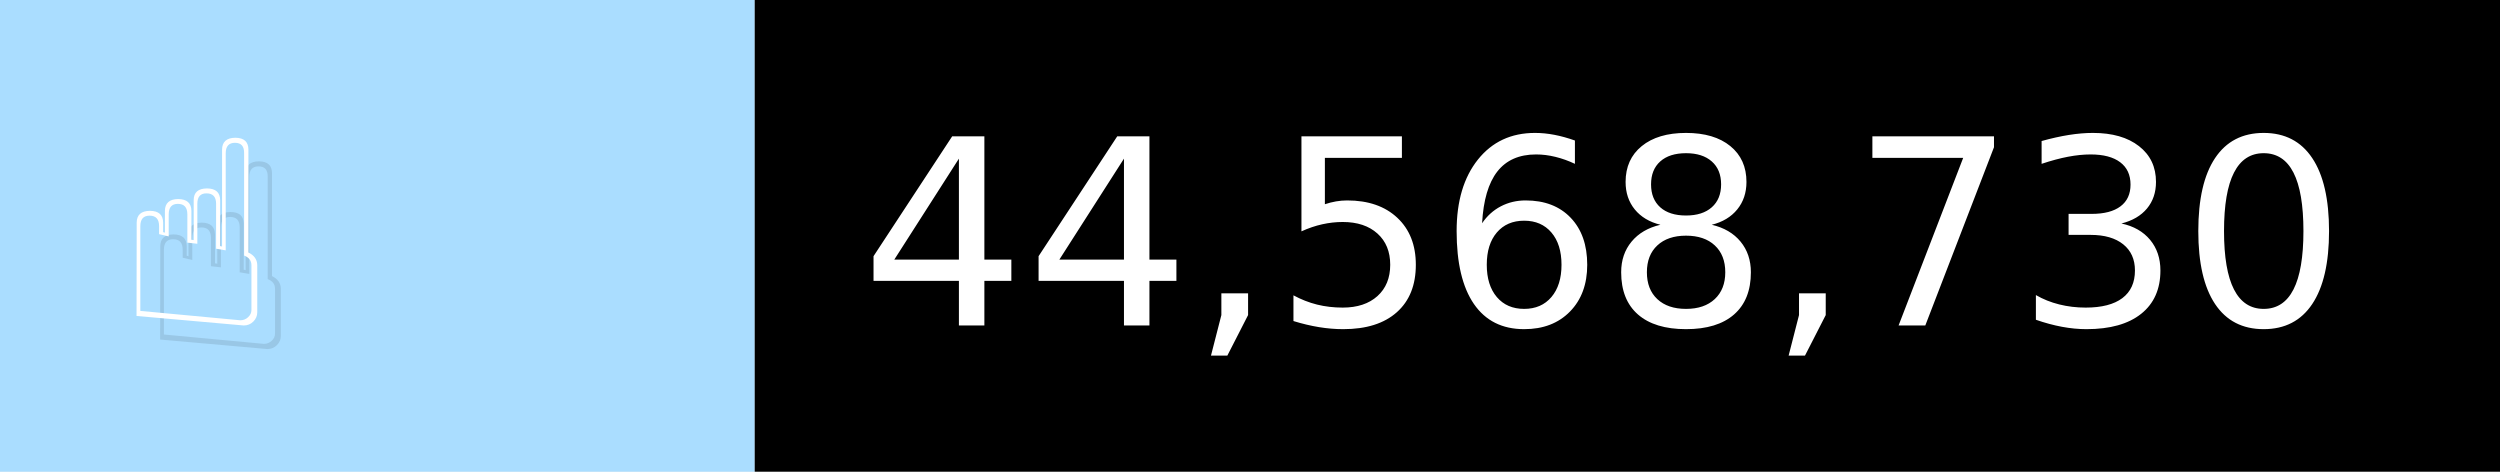
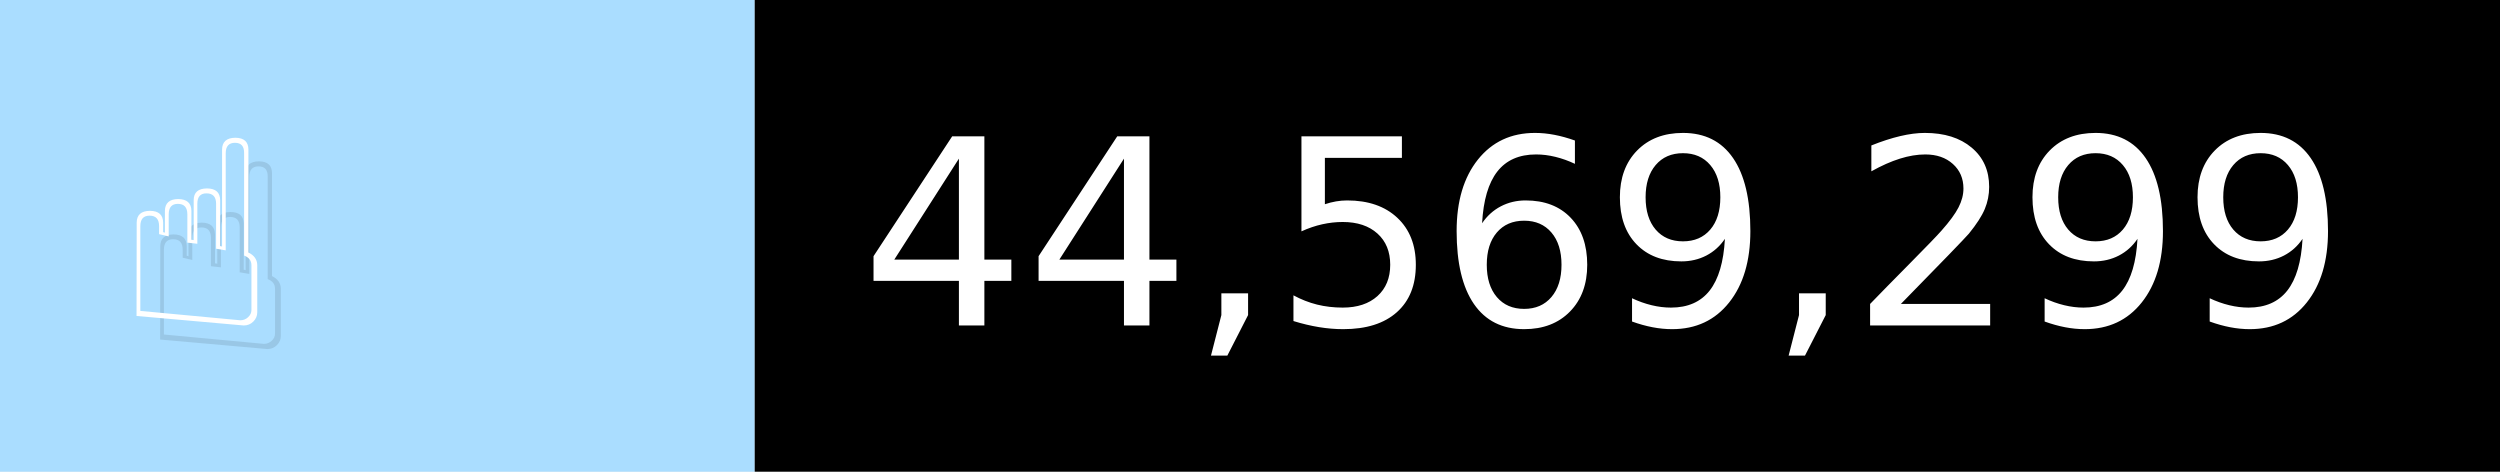
- <svg xmlns="http://www.w3.org/2000/svg" width="106" height="20" viewBox="0 0 1060 200" role="img" aria-label="☝️: 44,568,730">
+ <svg xmlns="http://www.w3.org/2000/svg" width="106" height="20" viewBox="0 0 1060 200" role="img" aria-label="☝️: 44,569,299">
  <g>
    <rect fill="#ADF" width="320" height="200" />
    <rect fill="##f78" x="320" width="740" height="200" />
  </g>
  <g aria-hidden="true" fill="#fff" text-anchor="start" font-family="Verdana,DejaVu Sans,sans-serif" font-size="110">
    <text x="60" y="148" textLength="220" fill="#000" opacity="0.1">☝️</text>
    <text x="50" y="138" textLength="220">☝️</text>
-     <text x="375" y="148" textLength="640" fill="#000" opacity="0.1">44,568,730</text>
-     <text x="365" y="138" textLength="640">44,568,730</text>
+     <text x="375" y="148" textLength="640" fill="#000" opacity="0.1">44,569,299</text>
+     <text x="365" y="138" textLength="640">44,569,299</text>
  </g>
</svg>
